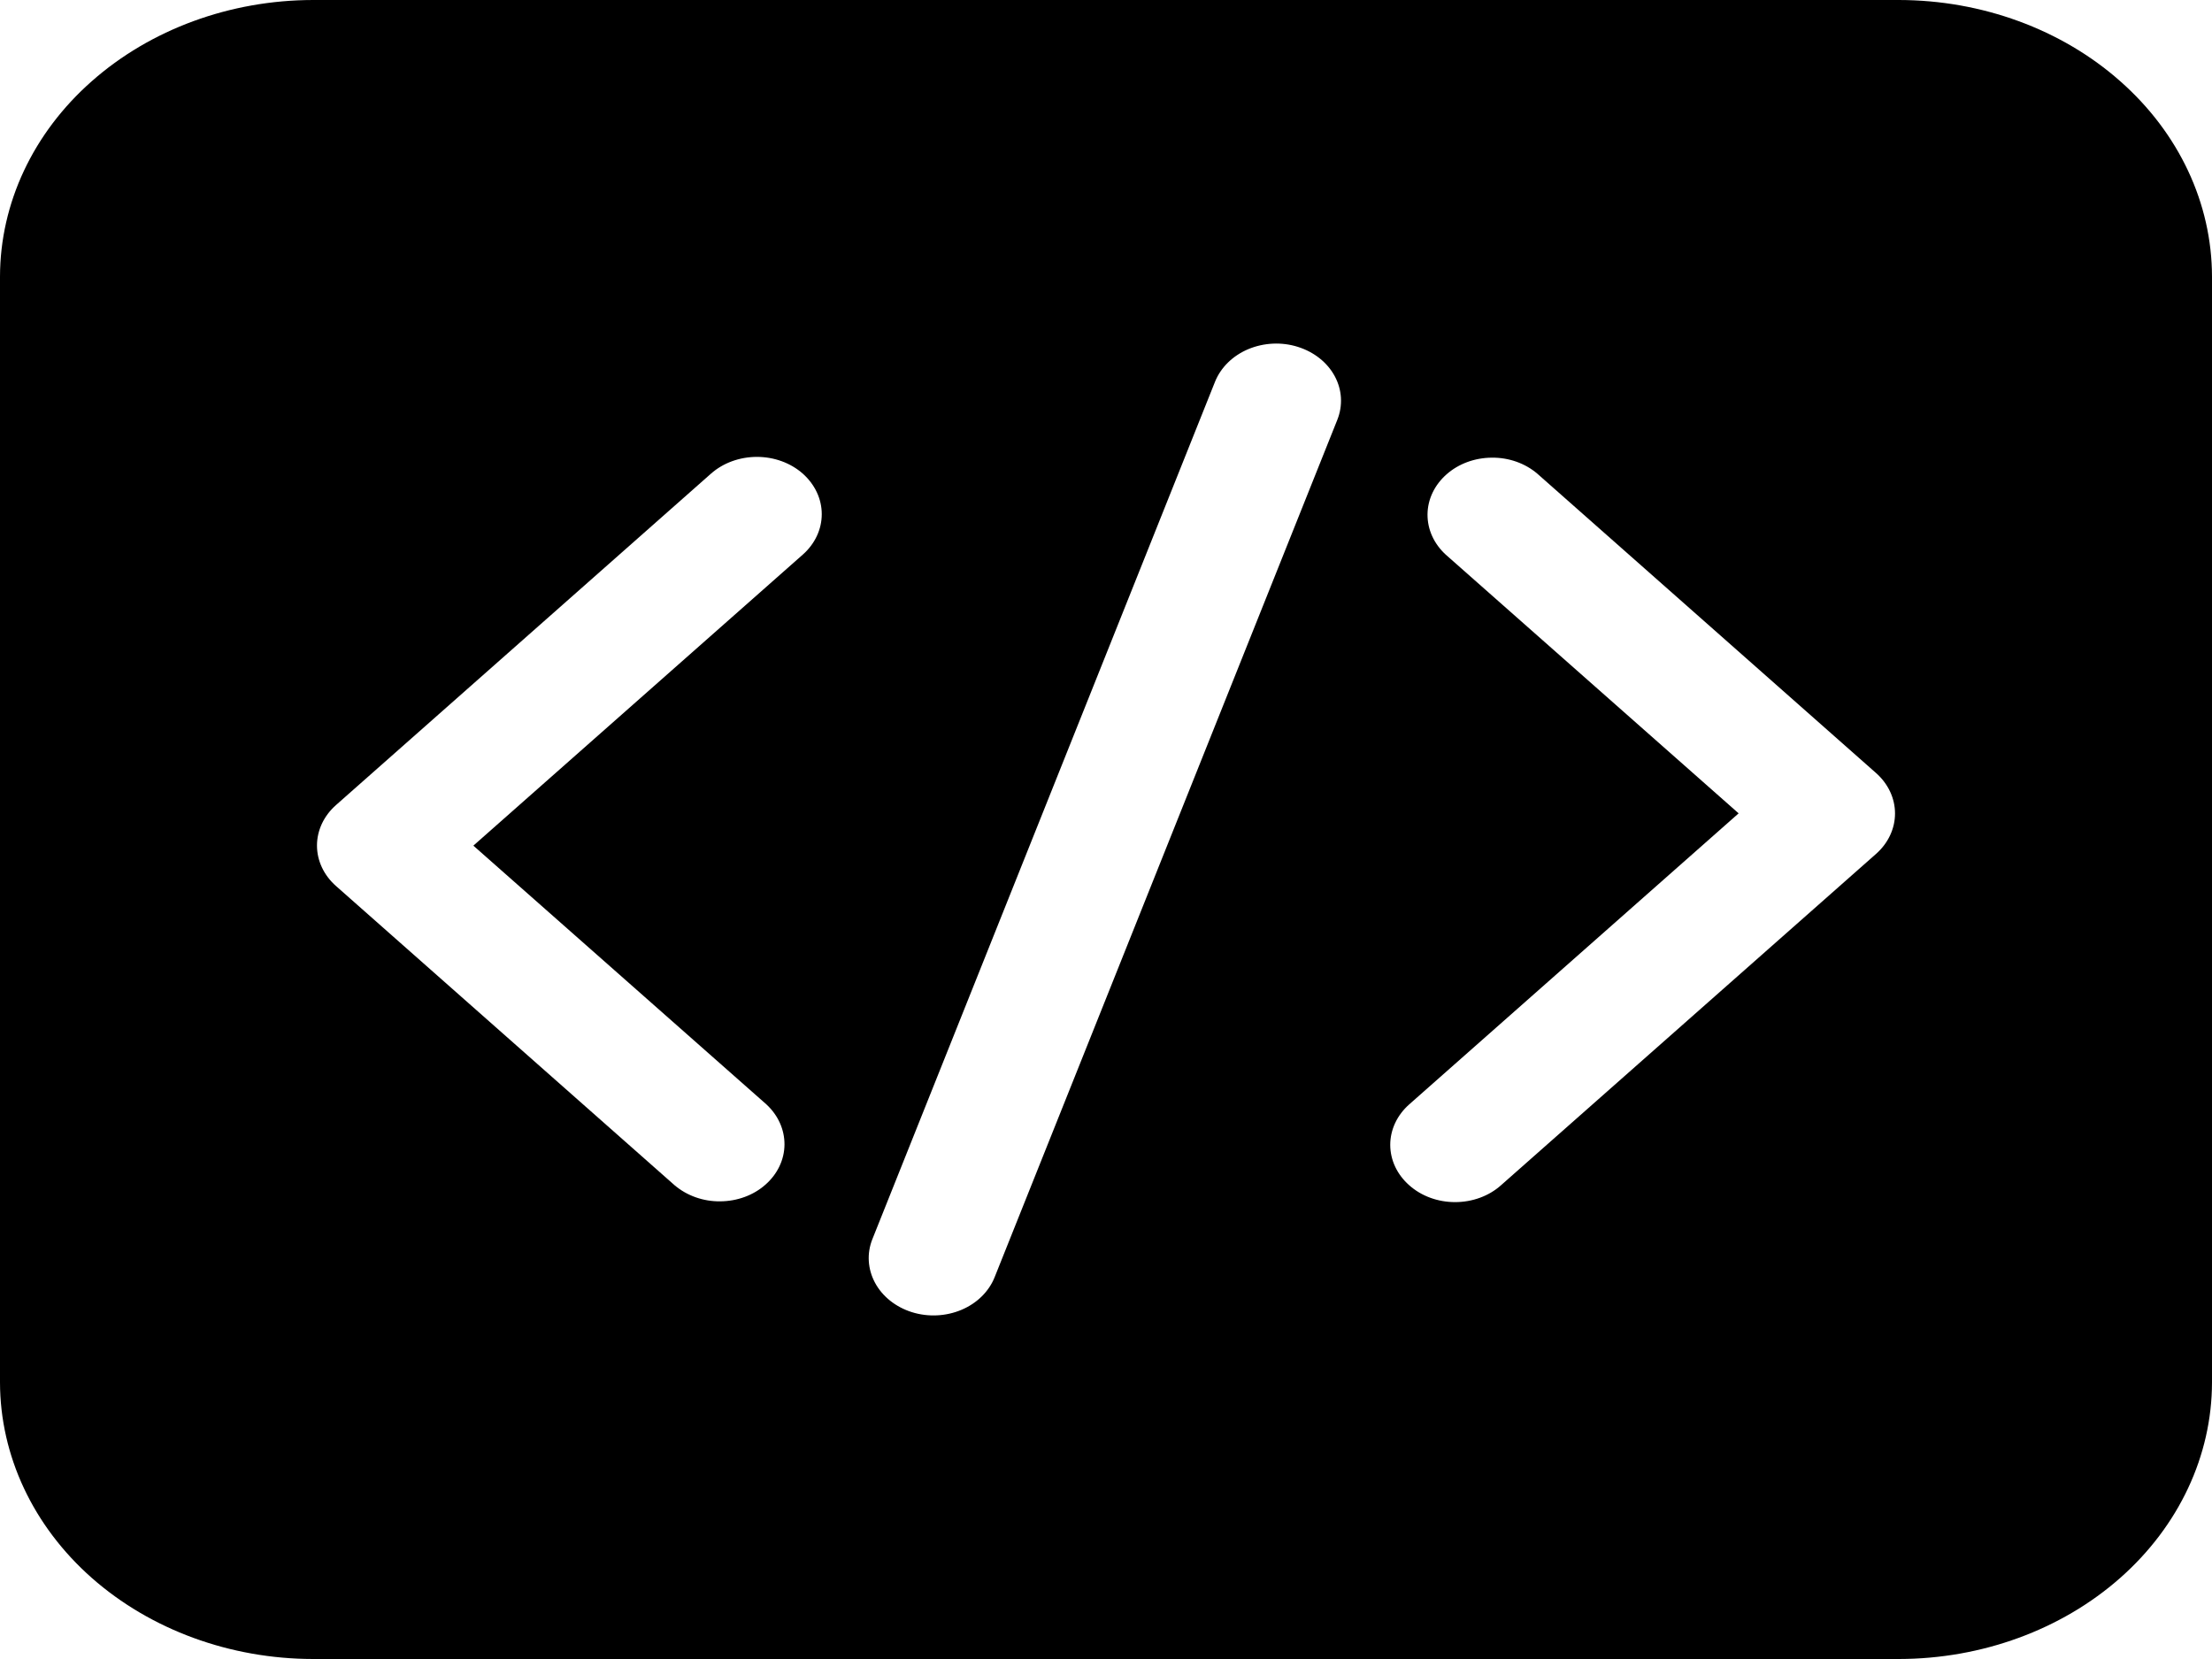
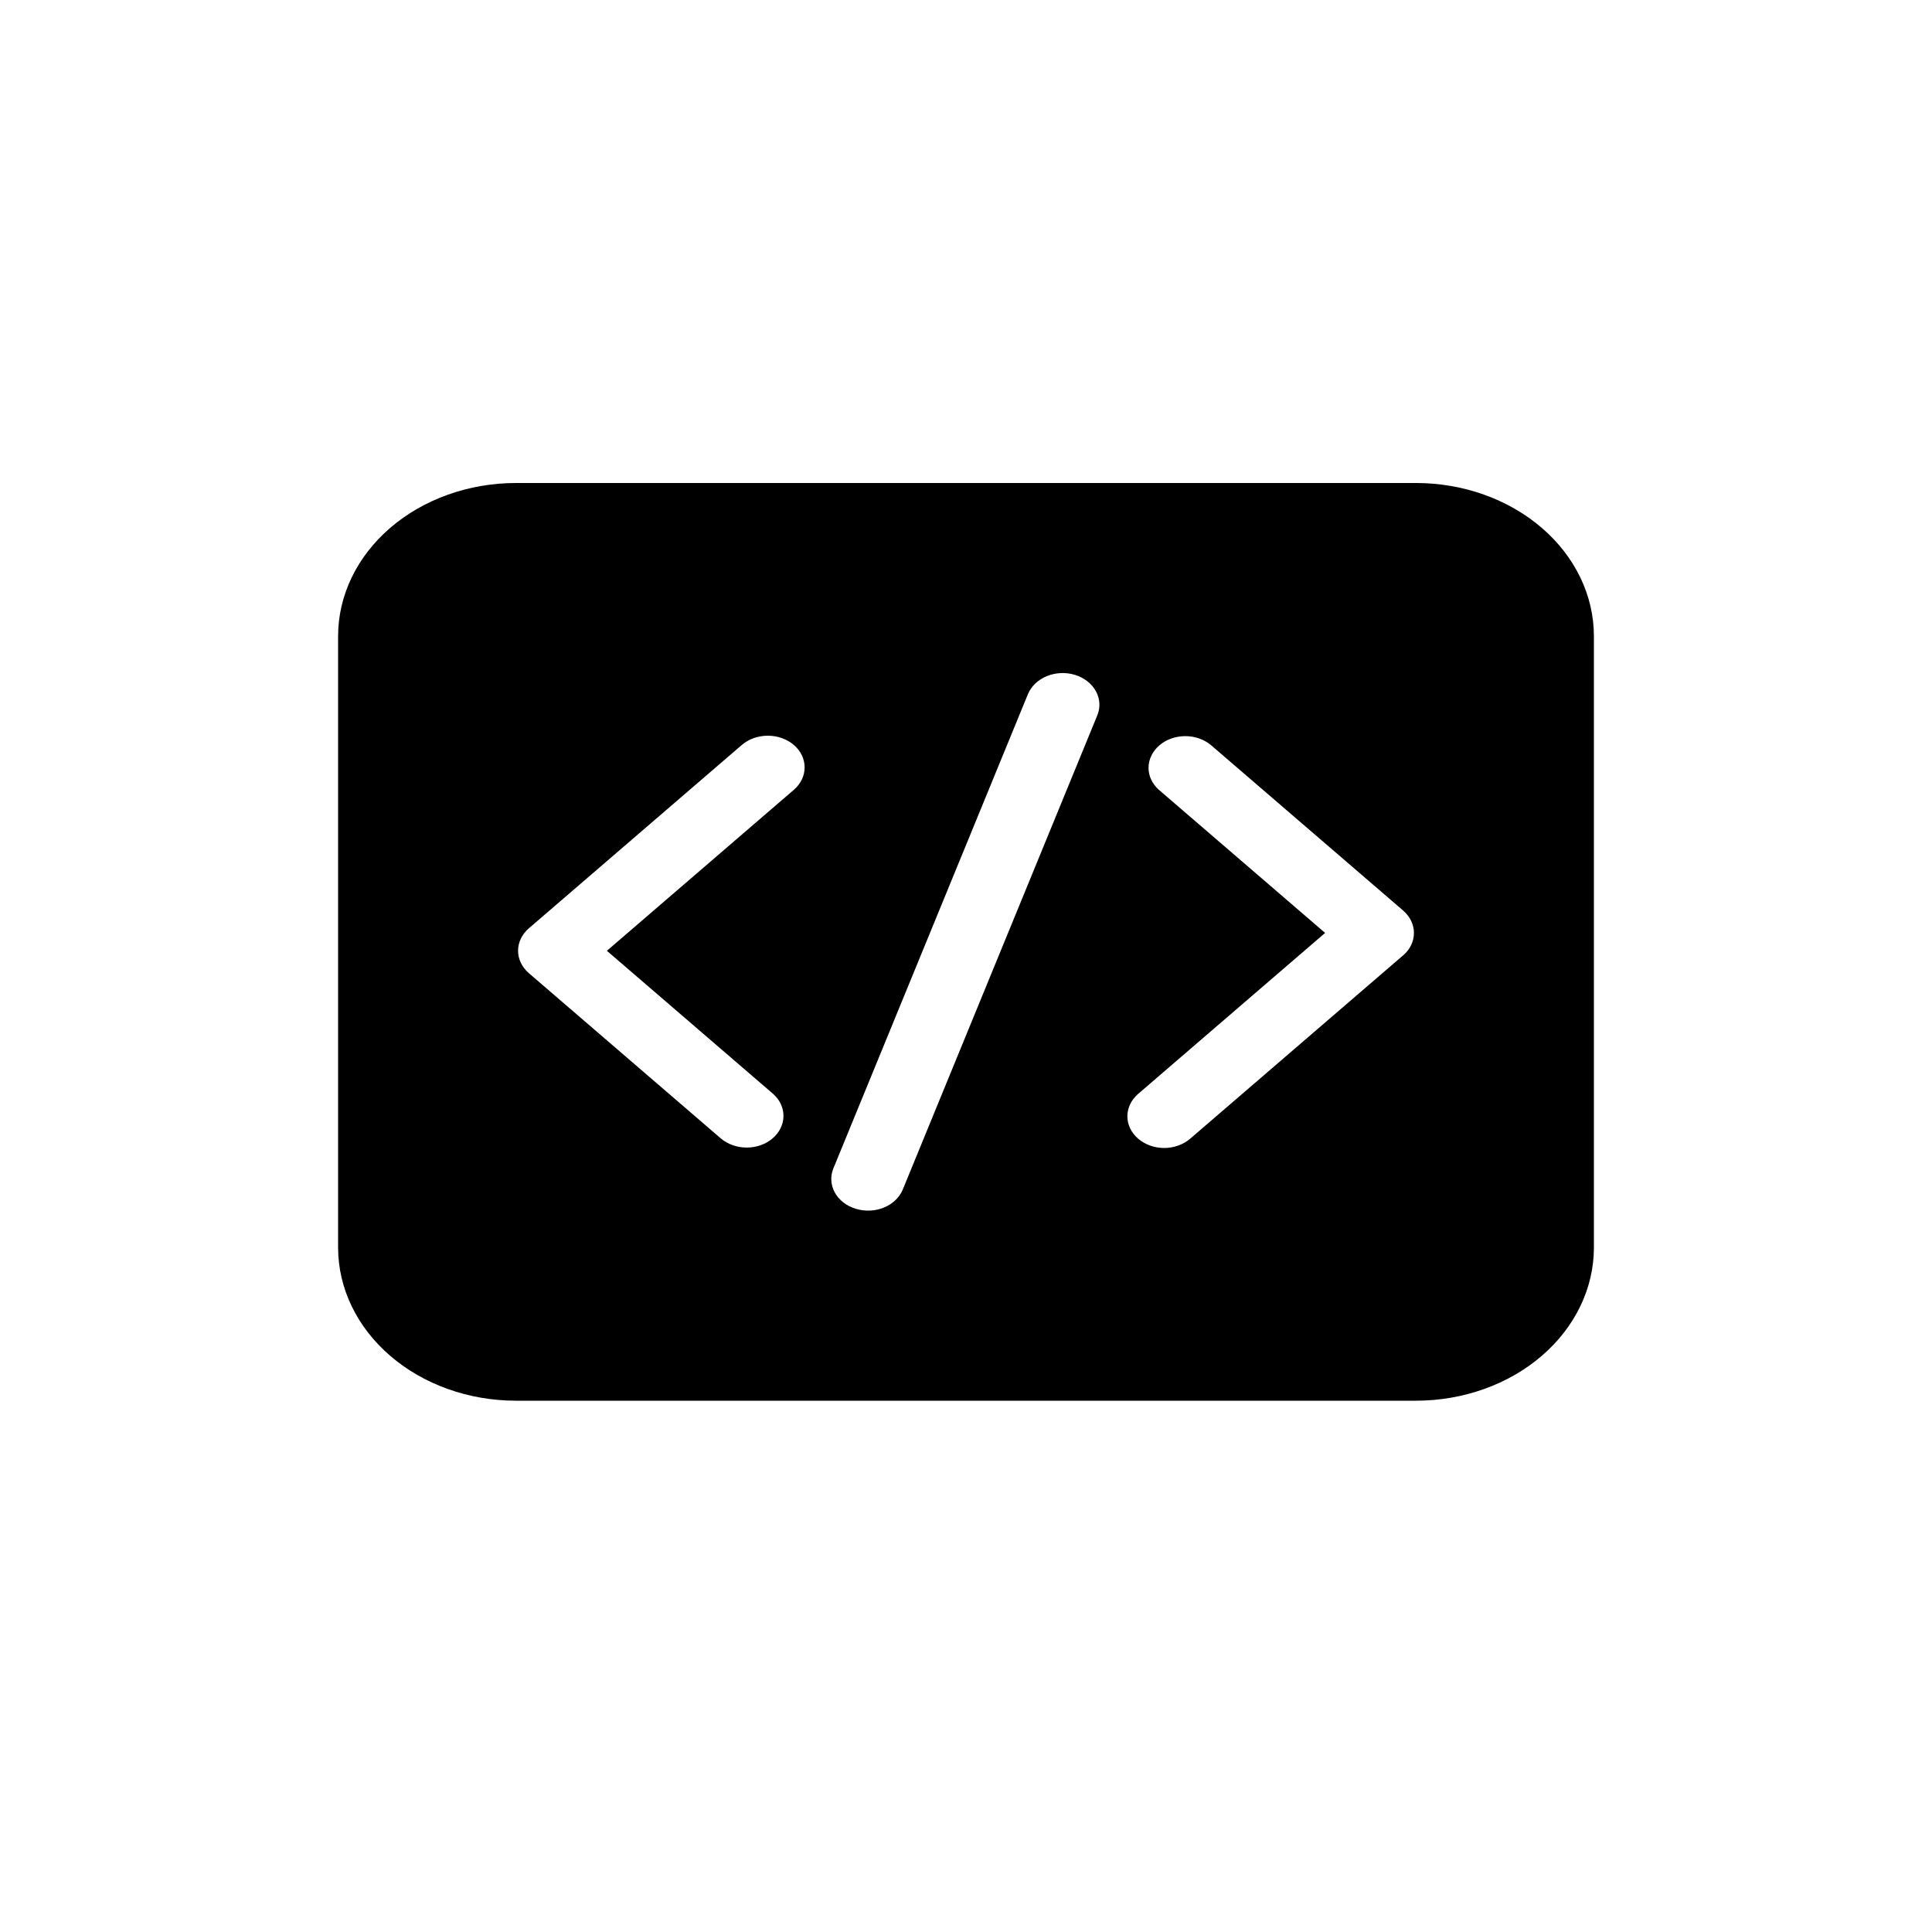
- <svg xmlns="http://www.w3.org/2000/svg" viewBox="0 0 20 15" fill="none">
-   <path d="M17.169 0H2.83C2.08 0.001 1.361 0.265 0.83 0.734C0.299 1.202 0.001 1.838 0 2.501L0 12.499C0.001 13.162 0.299 13.798 0.83 14.267C1.361 14.735 2.08 14.999 2.83 15H17.169C17.92 14.999 18.64 14.735 19.17 14.267C19.701 13.798 19.999 13.162 20 12.499V2.501C19.999 1.838 19.701 1.202 19.17 0.734C18.64 0.265 17.92 0.001 17.169 0ZM7.258 5.015L4.28 7.646L6.929 9.985C7.035 10.083 7.094 10.213 7.093 10.349C7.092 10.485 7.03 10.615 6.921 10.711C6.813 10.807 6.666 10.861 6.512 10.862C6.359 10.864 6.211 10.811 6.1 10.717L3.038 8.011C2.928 7.914 2.866 7.782 2.866 7.645C2.866 7.508 2.928 7.376 3.038 7.279L6.429 4.282C6.539 4.185 6.688 4.131 6.844 4.131C6.999 4.131 7.148 4.185 7.258 4.282C7.368 4.38 7.43 4.511 7.43 4.649C7.43 4.786 7.368 4.918 7.258 5.015ZM12.091 3.797L8.993 11.548C8.941 11.678 8.833 11.784 8.693 11.843C8.553 11.902 8.392 11.91 8.245 11.864C8.099 11.818 7.979 11.723 7.912 11.599C7.845 11.475 7.836 11.332 7.888 11.203L10.986 3.451C11.038 3.322 11.146 3.216 11.286 3.157C11.427 3.098 11.588 3.09 11.734 3.136C11.881 3.182 12.001 3.277 12.068 3.401C12.135 3.525 12.143 3.667 12.091 3.797ZM16.962 7.721L13.571 10.717C13.461 10.815 13.312 10.869 13.156 10.869C13.001 10.869 12.852 10.815 12.742 10.717C12.632 10.62 12.57 10.489 12.57 10.351C12.57 10.214 12.632 10.082 12.742 9.985L15.72 7.354L13.072 5.015C12.965 4.917 12.906 4.787 12.907 4.651C12.908 4.515 12.97 4.385 13.079 4.289C13.187 4.193 13.334 4.139 13.488 4.138C13.642 4.136 13.79 4.189 13.9 4.283L16.962 6.989C17.072 7.086 17.134 7.218 17.134 7.355C17.134 7.492 17.072 7.624 16.962 7.721V7.721Z" fill="currentColor" />
+ <svg xmlns="http://www.w3.org/2000/svg" viewBox="0 0 40 40" fill="none">
+   <path d="M29.32 10H10.68C9.704 10.001 8.769 10.335 8.079 10.929C7.389 11.523 7.001 12.328 7 13.168L7 25.832C7.001 26.672 7.389 27.477 8.079 28.071C8.769 28.665 9.704 28.999 10.68 29H29.32C30.296 28.999 31.231 28.665 31.921 28.071C32.611 27.477 32.999 26.672 33 25.832V13.168C32.999 12.328 32.611 11.523 31.921 10.929C31.231 10.335 30.296 10.001 29.32 10ZM16.436 16.352L12.565 19.685L16.007 22.648C16.146 22.771 16.223 22.937 16.221 23.109C16.219 23.281 16.139 23.445 15.998 23.567C15.857 23.689 15.665 23.758 15.466 23.759C15.266 23.761 15.074 23.694 14.93 23.575L10.949 20.148C10.806 20.024 10.726 19.858 10.726 19.684C10.726 19.51 10.806 19.343 10.949 19.22L15.358 15.424C15.501 15.301 15.695 15.232 15.897 15.232C16.099 15.232 16.293 15.301 16.436 15.424C16.579 15.547 16.659 15.714 16.659 15.888C16.659 16.062 16.579 16.229 16.436 16.352ZM22.719 14.809L18.691 24.628C18.623 24.792 18.483 24.926 18.301 25.001C18.119 25.076 17.909 25.085 17.719 25.027C17.528 24.97 17.372 24.849 17.285 24.692C17.198 24.535 17.187 24.355 17.254 24.191L21.282 14.372C21.35 14.208 21.49 14.074 21.672 13.999C21.855 13.924 22.064 13.914 22.254 13.972C22.445 14.03 22.601 14.151 22.688 14.308C22.775 14.465 22.786 14.645 22.719 14.809ZM29.051 19.779L24.642 23.575C24.499 23.698 24.305 23.768 24.103 23.768C23.901 23.768 23.707 23.698 23.564 23.575C23.421 23.452 23.341 23.286 23.341 23.112C23.341 22.938 23.421 22.771 23.564 22.648L27.435 19.315L23.993 16.352C23.854 16.229 23.777 16.063 23.779 15.891C23.781 15.719 23.861 15.555 24.002 15.433C24.143 15.311 24.334 15.242 24.534 15.241C24.734 15.239 24.926 15.306 25.07 15.425L29.051 18.852C29.194 18.976 29.274 19.142 29.274 19.316C29.274 19.49 29.194 19.657 29.051 19.78V19.779Z" fill="currentColor" />
</svg>
